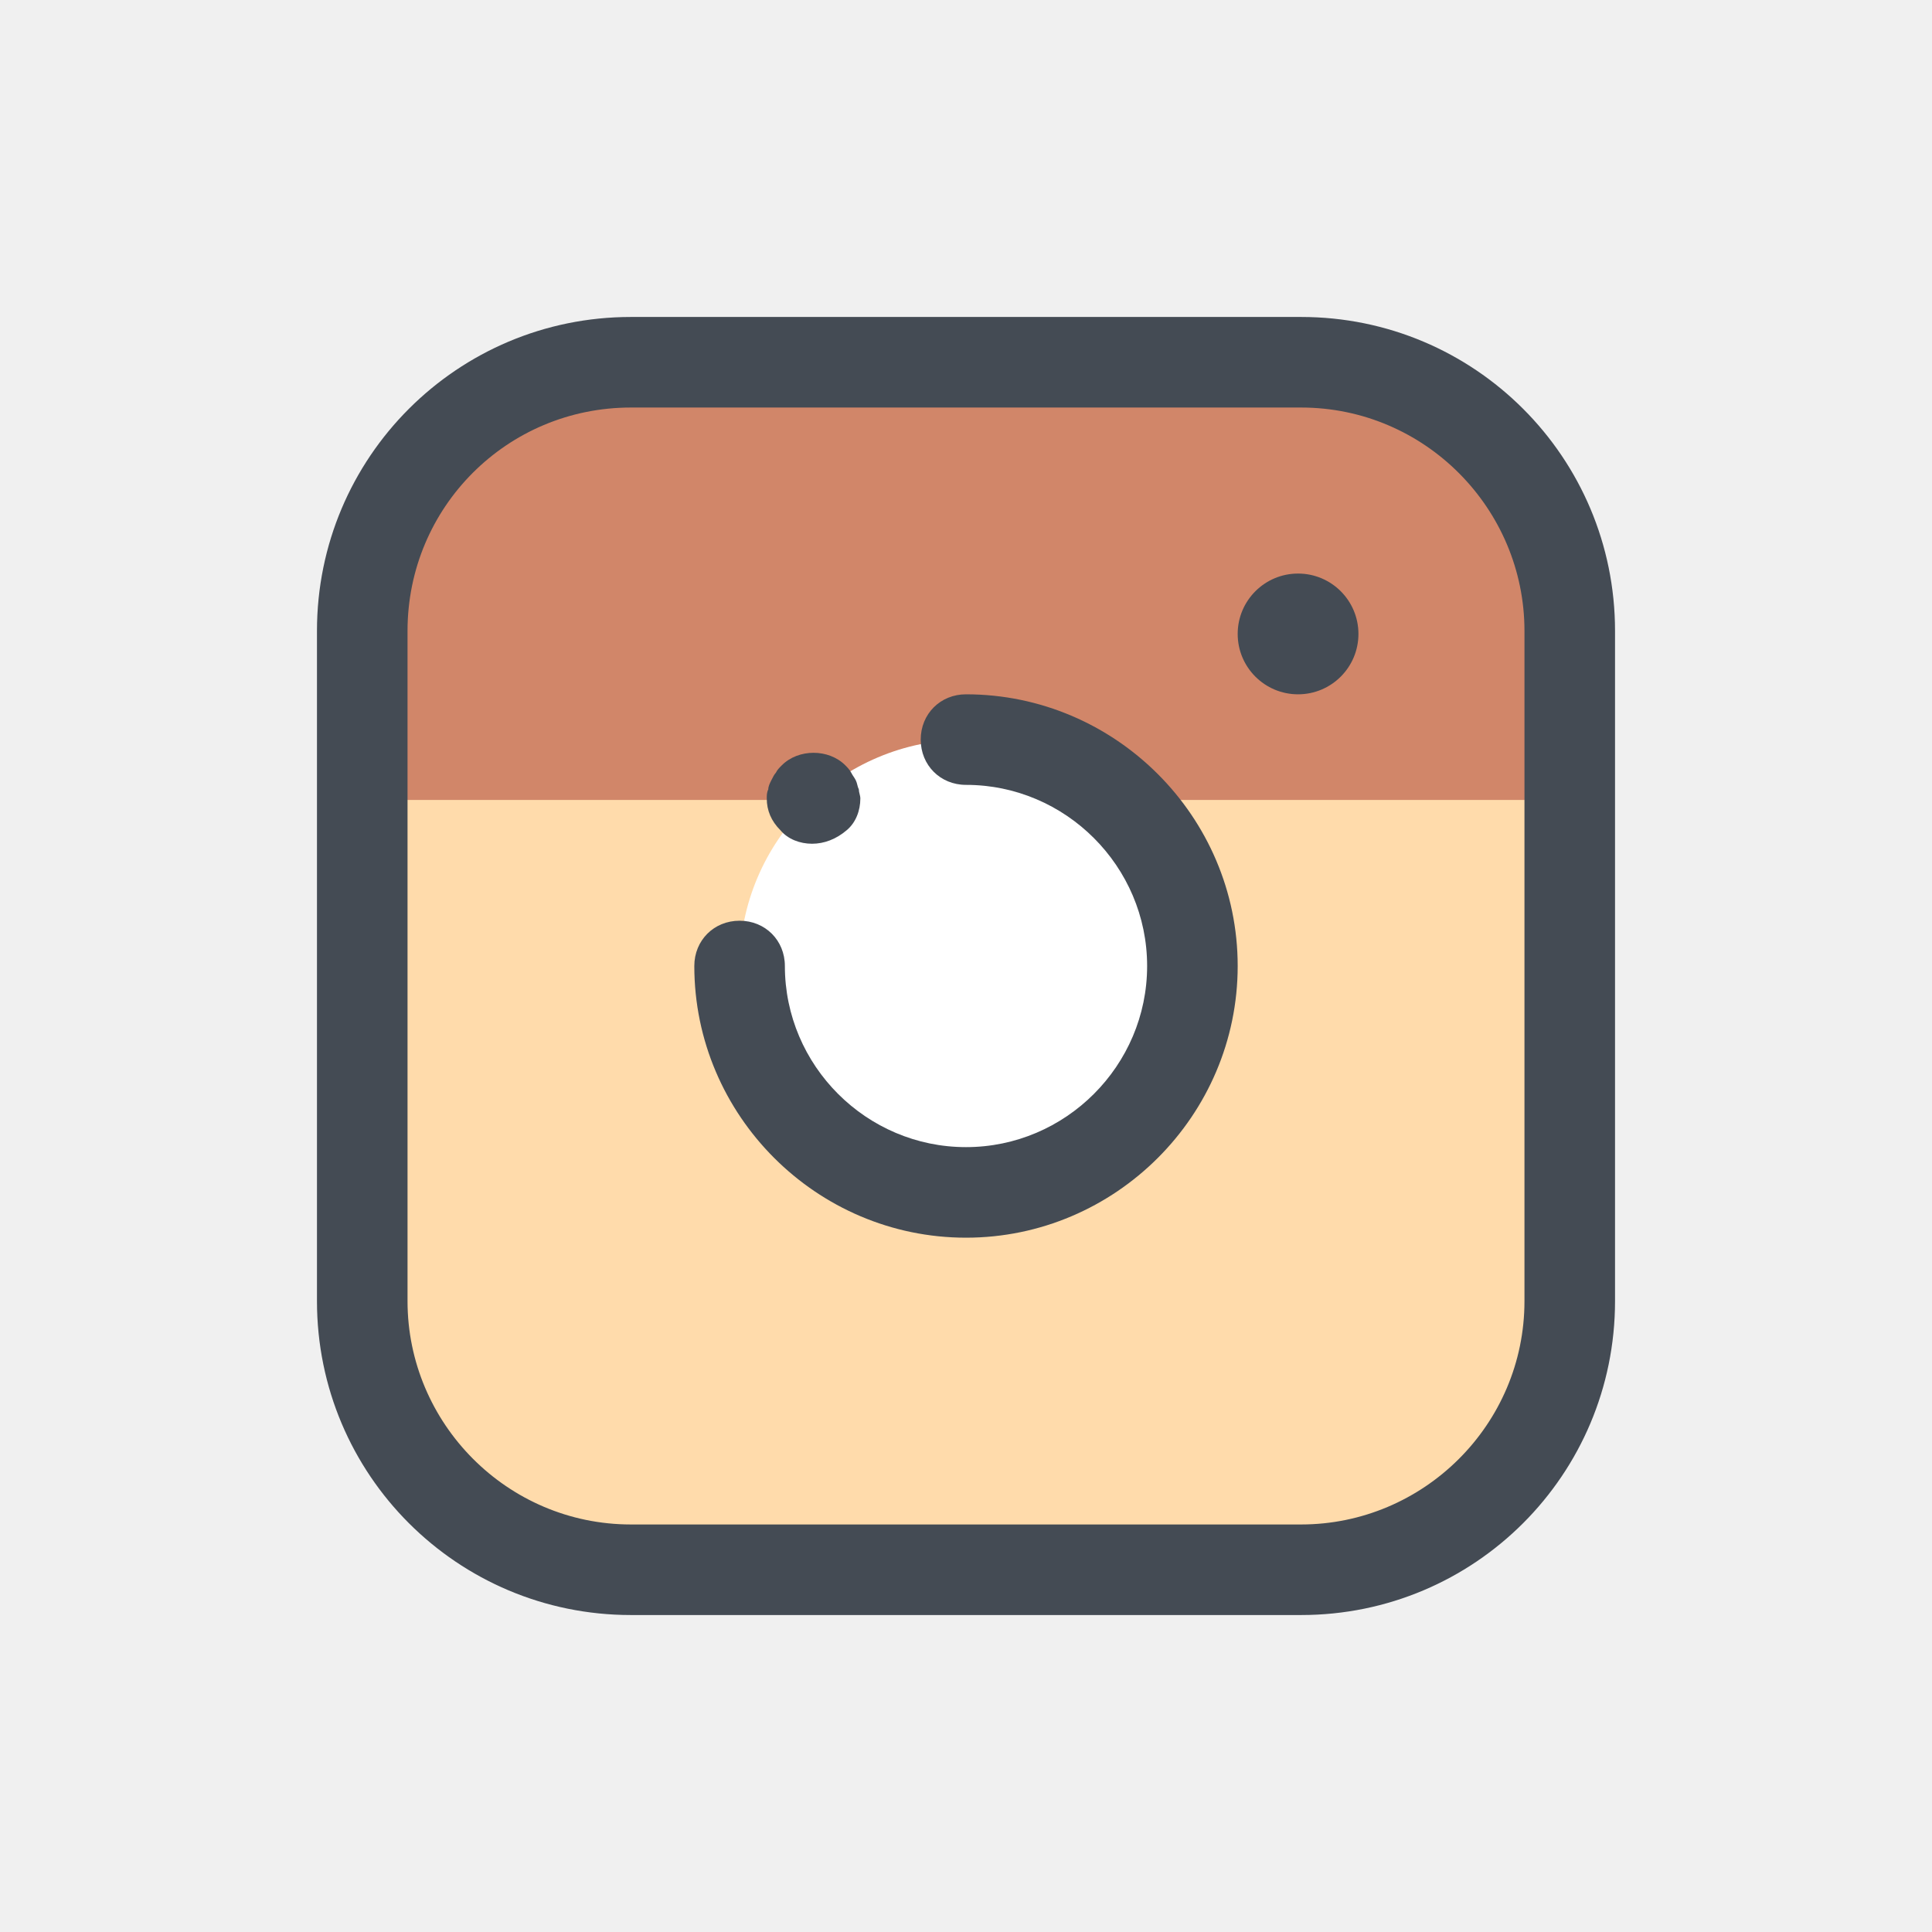
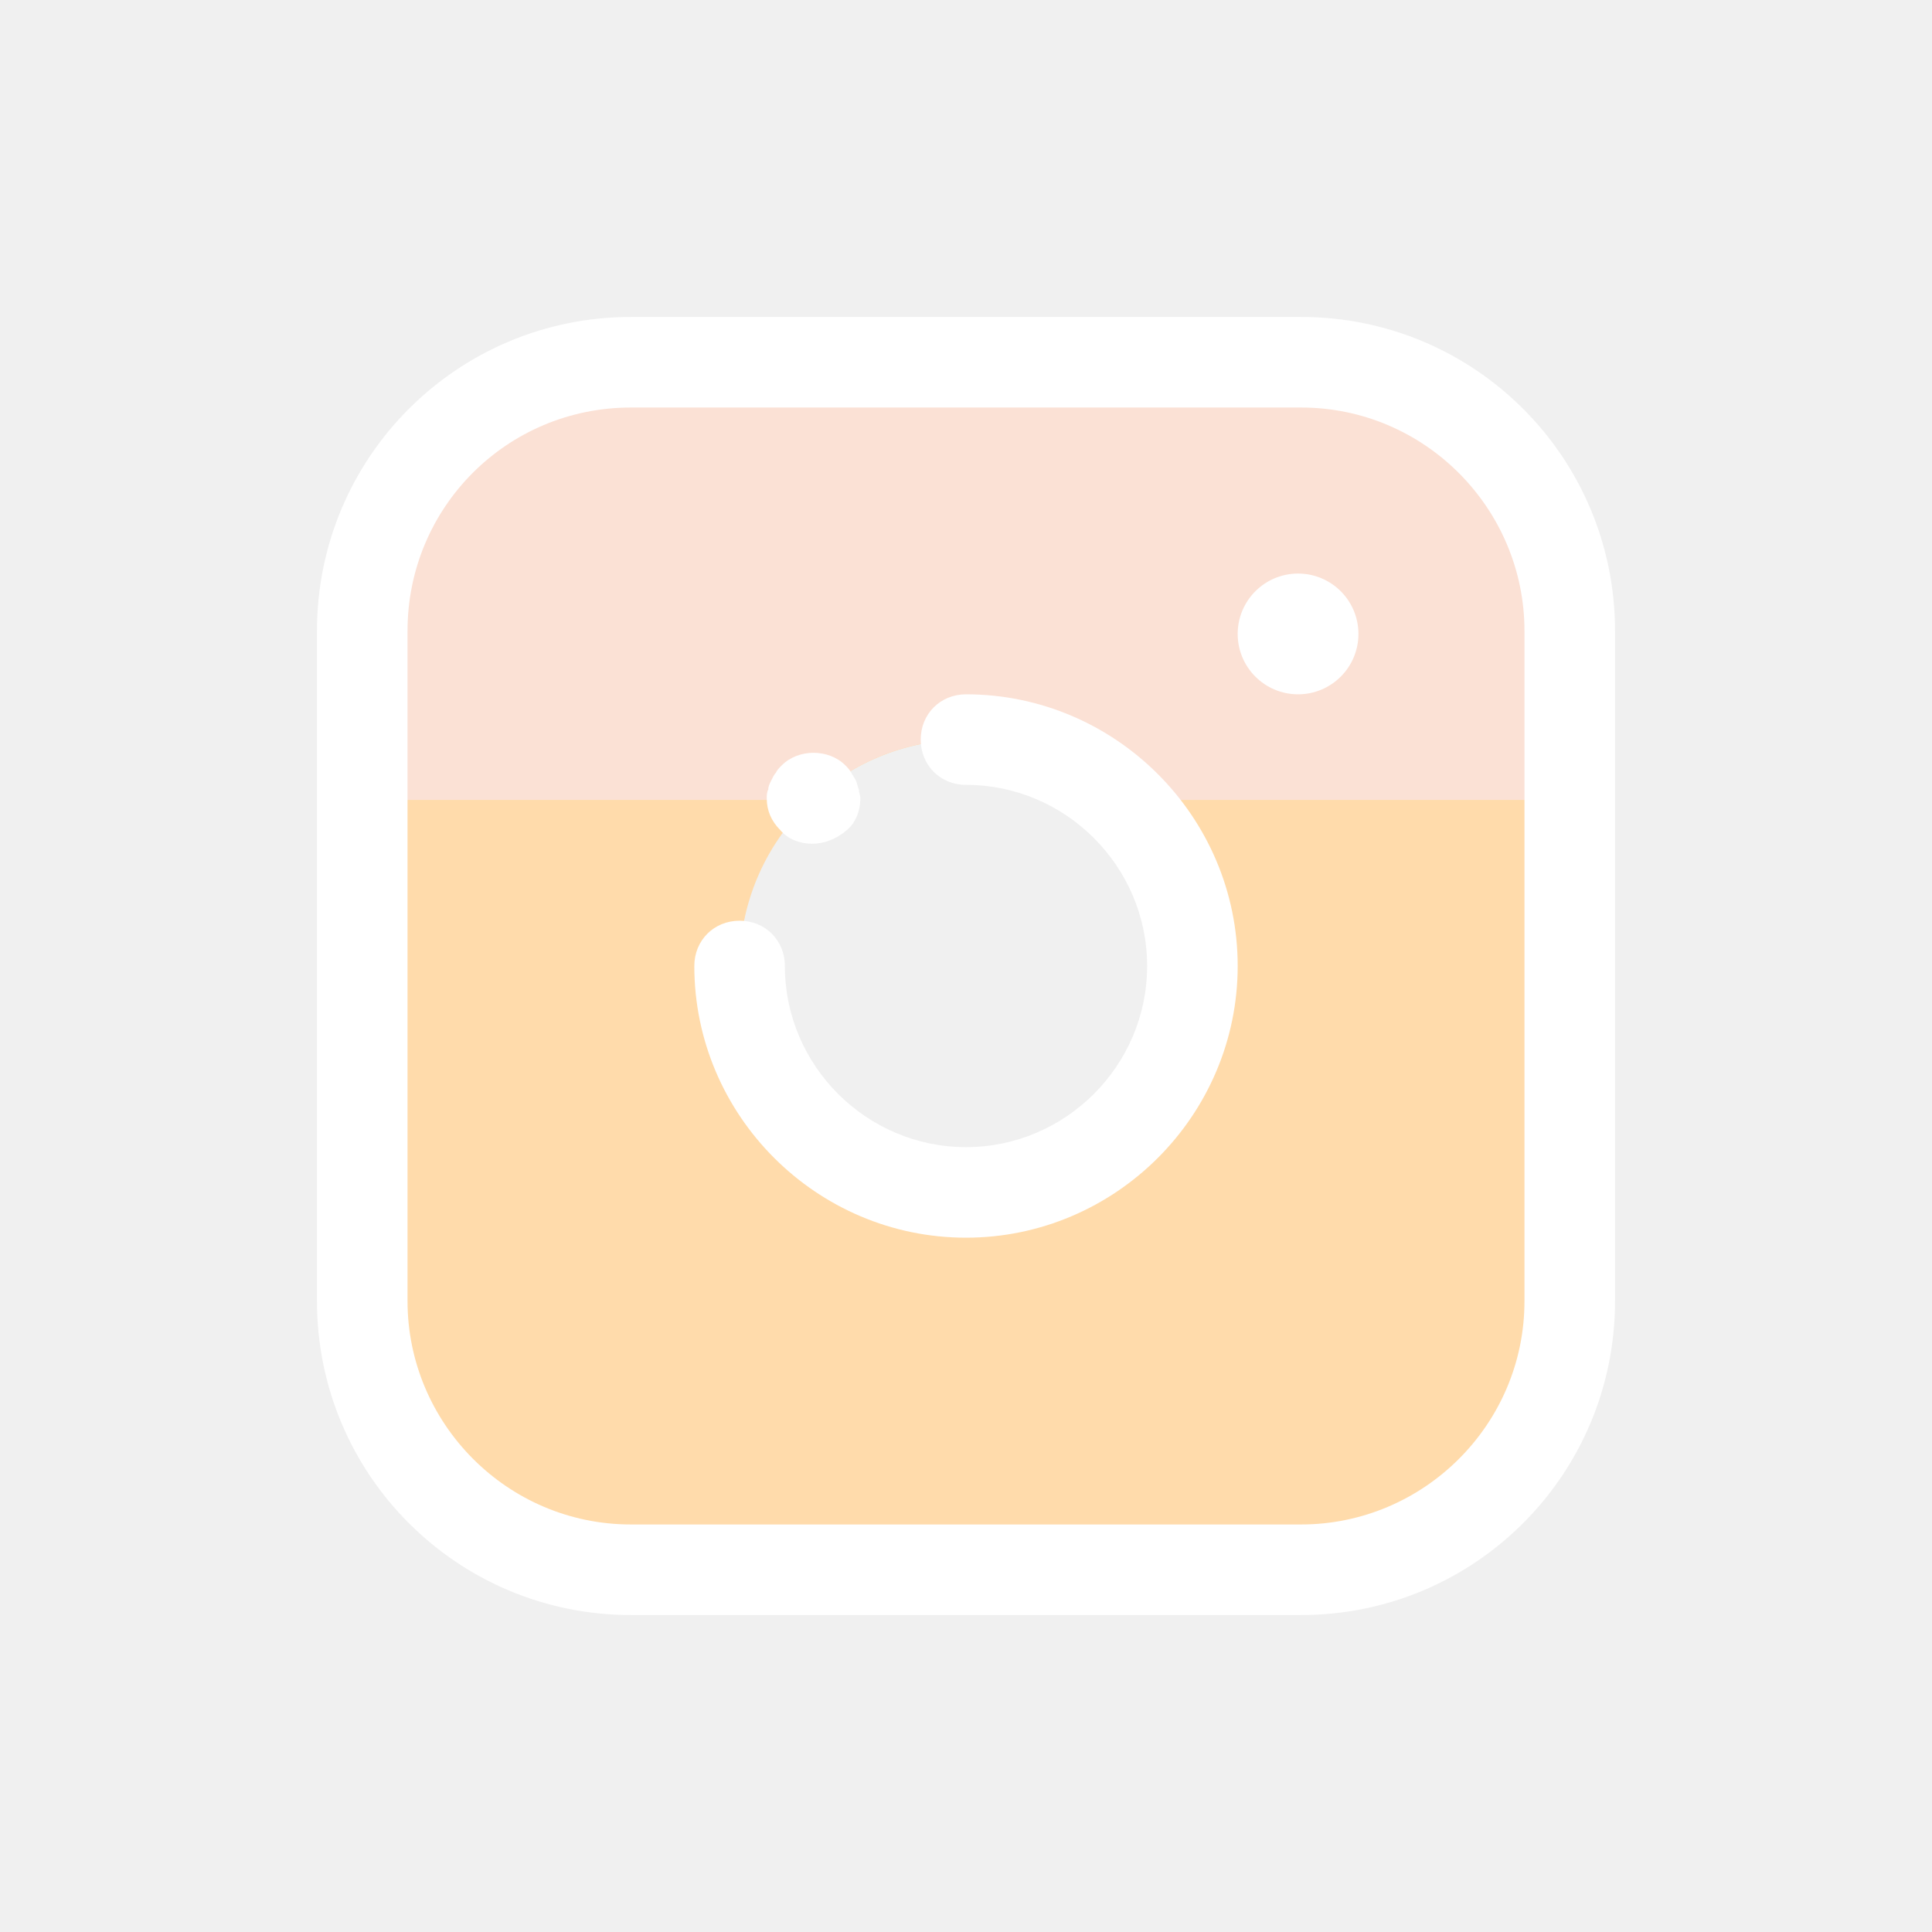
- <svg xmlns="http://www.w3.org/2000/svg" id="Layer_1" style="enable-background:new 0 0 128 128;" version="1.1" viewBox="0 0 128 128" xml:space="preserve">
+ <svg xmlns="http://www.w3.org/2000/svg" version="1.1" id="Layer_1" x="0px" y="0px" viewBox="0 0 128 128" style="enable-background:new 0 0 128 128;" xml:space="preserve">
  <style type="text/css">
- 	.st0{fill:#FFFFFF;}
- 	.st1{fill:none;stroke:#444B54;stroke-width:6;stroke-linecap:round;stroke-linejoin:round;stroke-miterlimit:10;}
- 	.st2{fill:#76ECFF;}
- 	.st3{fill:#E4E7E7;}
- 	.st4{fill:#FF697B;}
- 	.st5{fill:#659EC9;}
- 	.st6{fill:#444B54;}
- 	.st7{fill:#A4F4C4;}
- 	.st8{fill:#06A18C;}
- 	.st9{fill:#8FE5B5;}
- 	.st10{opacity:0.5;fill:#06A18C;}
- 	.st11{opacity:0.5;}
- 	.st12{fill:#FFDBAB;}
- 	.st13{fill:#D18669;}
- 	.st14{fill:#FCF09D;}
- 	.st15{fill:none;stroke:#FFFFFF;stroke-miterlimit:10;}
- 	.st16{fill:#EDECEB;}
- 	.st17{fill:#4FBBC6;}
+ 	.st0{fill:#FFDBAB;}
+ 	.st1{fill:#FBE1D5;}
+ 	.st2{fill:#FFFFFF;}
+ 	.st3{fill:#F6C3AB;}
</style>
+   <path class="st0" d="M86.2,24H41.8C32,24,24,32,24,41.8v44.4C24,96,32,104,41.8,104h44.4c9.8,0,17.8-8,17.8-17.8V41.8  C104,32,96,24,86.2,24z M64,79c-8.3,0-15-6.7-15-15c0-8.3,6.7-15,15-15c8.3,0,15,6.7,15,15C79,72.3,72.3,79,64,79z" />
+   <path class="st1" d="M86.2,24H41.8C32,24,24,32,24,41.8V53h29.8c2.7-2.5,6.2-4,10.2-4s7.5,1.5,10.2,4H104V41.8C104,32,96,24,86.2,24  z" />
  <g>
-     <path class="st12" d="M86.2,104H41.8C32,104,24,96,24,86.2V41.8C24,32,32,24,41.8,24h44.4C96,24,104,32,104,41.8v44.4   C104,96,96,104,86.2,104z" />
+     <path class="st2" d="M86.2,107H41.8C30.3,107,21,97.7,21,86.2V41.8C21,30.3,30.3,21,41.8,21h44.4c11.5,0,20.8,9.3,20.8,20.8v44.4   C107,97.7,97.7,107,86.2,107z M41.8,27C33.6,27,27,33.6,27,41.8v44.4c0,8.1,6.6,14.8,14.8,14.8h44.4c8.1,0,14.8-6.6,14.8-14.8V41.8   c0-8.1-6.6-14.8-14.8-14.8H41.8z" />
  </g>
  <g>
-     <path class="st13" d="M24,41.8V53h80V41.8C104,32,96,24,86.2,24H41.8C32,24,24,32,24,41.8z" />
+     <path class="st2" d="M64,82c-9.9,0-18-8.1-18-18c0-1.7,1.3-3,3-3s3,1.3,3,3c0,6.6,5.4,12,12,12s12-5.4,12-12s-5.4-12-12-12   c-1.7,0-3-1.3-3-3s1.3-3,3-3c9.9,0,18,8.1,18,18S73.9,82,64,82z" />
  </g>
  <g>
-     <path class="st6" d="M86.2,107H41.8C30.3,107,21,97.7,21,86.2V41.8C21,30.3,30.3,21,41.8,21h44.4c11.5,0,20.8,9.3,20.8,20.8v44.4   C107,97.7,97.7,107,86.2,107z M41.8,27C33.6,27,27,33.6,27,41.8v44.4c0,8.1,6.6,14.8,14.8,14.8h44.4c8.1,0,14.8-6.6,14.8-14.8V41.8   c0-8.1-6.6-14.8-14.8-14.8H41.8z" />
+     <path class="st2" d="M53.8,55.9c-0.8,0-1.6-0.3-2.1-0.9c-0.6-0.6-0.9-1.3-0.9-2.1c0-0.2,0-0.4,0.1-0.6c0-0.2,0.1-0.4,0.2-0.6   c0.1-0.2,0.2-0.4,0.3-0.5c0.1-0.2,0.2-0.3,0.4-0.5c1.1-1.1,3.1-1.1,4.2,0c0.1,0.1,0.3,0.3,0.4,0.5c0.1,0.2,0.2,0.3,0.3,0.5   s0.1,0.4,0.2,0.6c0,0.2,0.1,0.4,0.1,0.6c0,0.8-0.3,1.6-0.9,2.1C55.4,55.6,54.6,55.9,53.8,55.9z" />
  </g>
  <g>
-     <circle class="st0" cx="64" cy="64" r="15" />
+     <circle class="st2" cx="86" cy="42" r="4" />
  </g>
-   <g>
-     <path class="st6" d="M64,82c-9.9,0-18-8.1-18-18c0-1.7,1.3-3,3-3s3,1.3,3,3c0,6.6,5.4,12,12,12s12-5.4,12-12s-5.4-12-12-12   c-1.7,0-3-1.3-3-3s1.3-3,3-3c9.9,0,18,8.1,18,18S73.9,82,64,82z" />
-   </g>
-   <g>
-     <path class="st6" d="M53.8,55.9c-0.8,0-1.6-0.3-2.1-0.9c-0.6-0.6-0.9-1.3-0.9-2.1c0-0.2,0-0.4,0.1-0.6c0-0.2,0.1-0.4,0.2-0.6   c0.1-0.2,0.2-0.4,0.3-0.5c0.1-0.2,0.2-0.3,0.4-0.5c1.1-1.1,3.1-1.1,4.2,0c0.1,0.1,0.3,0.3,0.4,0.5c0.1,0.2,0.2,0.3,0.3,0.5   c0.1,0.2,0.1,0.4,0.2,0.6c0,0.2,0.1,0.4,0.1,0.6c0,0.8-0.3,1.6-0.9,2.1C55.4,55.6,54.6,55.9,53.8,55.9z" />
-   </g>
-   <g>
-     <circle class="st6" cx="86" cy="42" r="4" />
-   </g>
+   <rect x="-157.7" y="-50.2" class="st1" width="68.3" height="54.6" />
+   <rect x="-166.5" y="24" class="st3" width="77.1" height="46.9" />
</svg>
